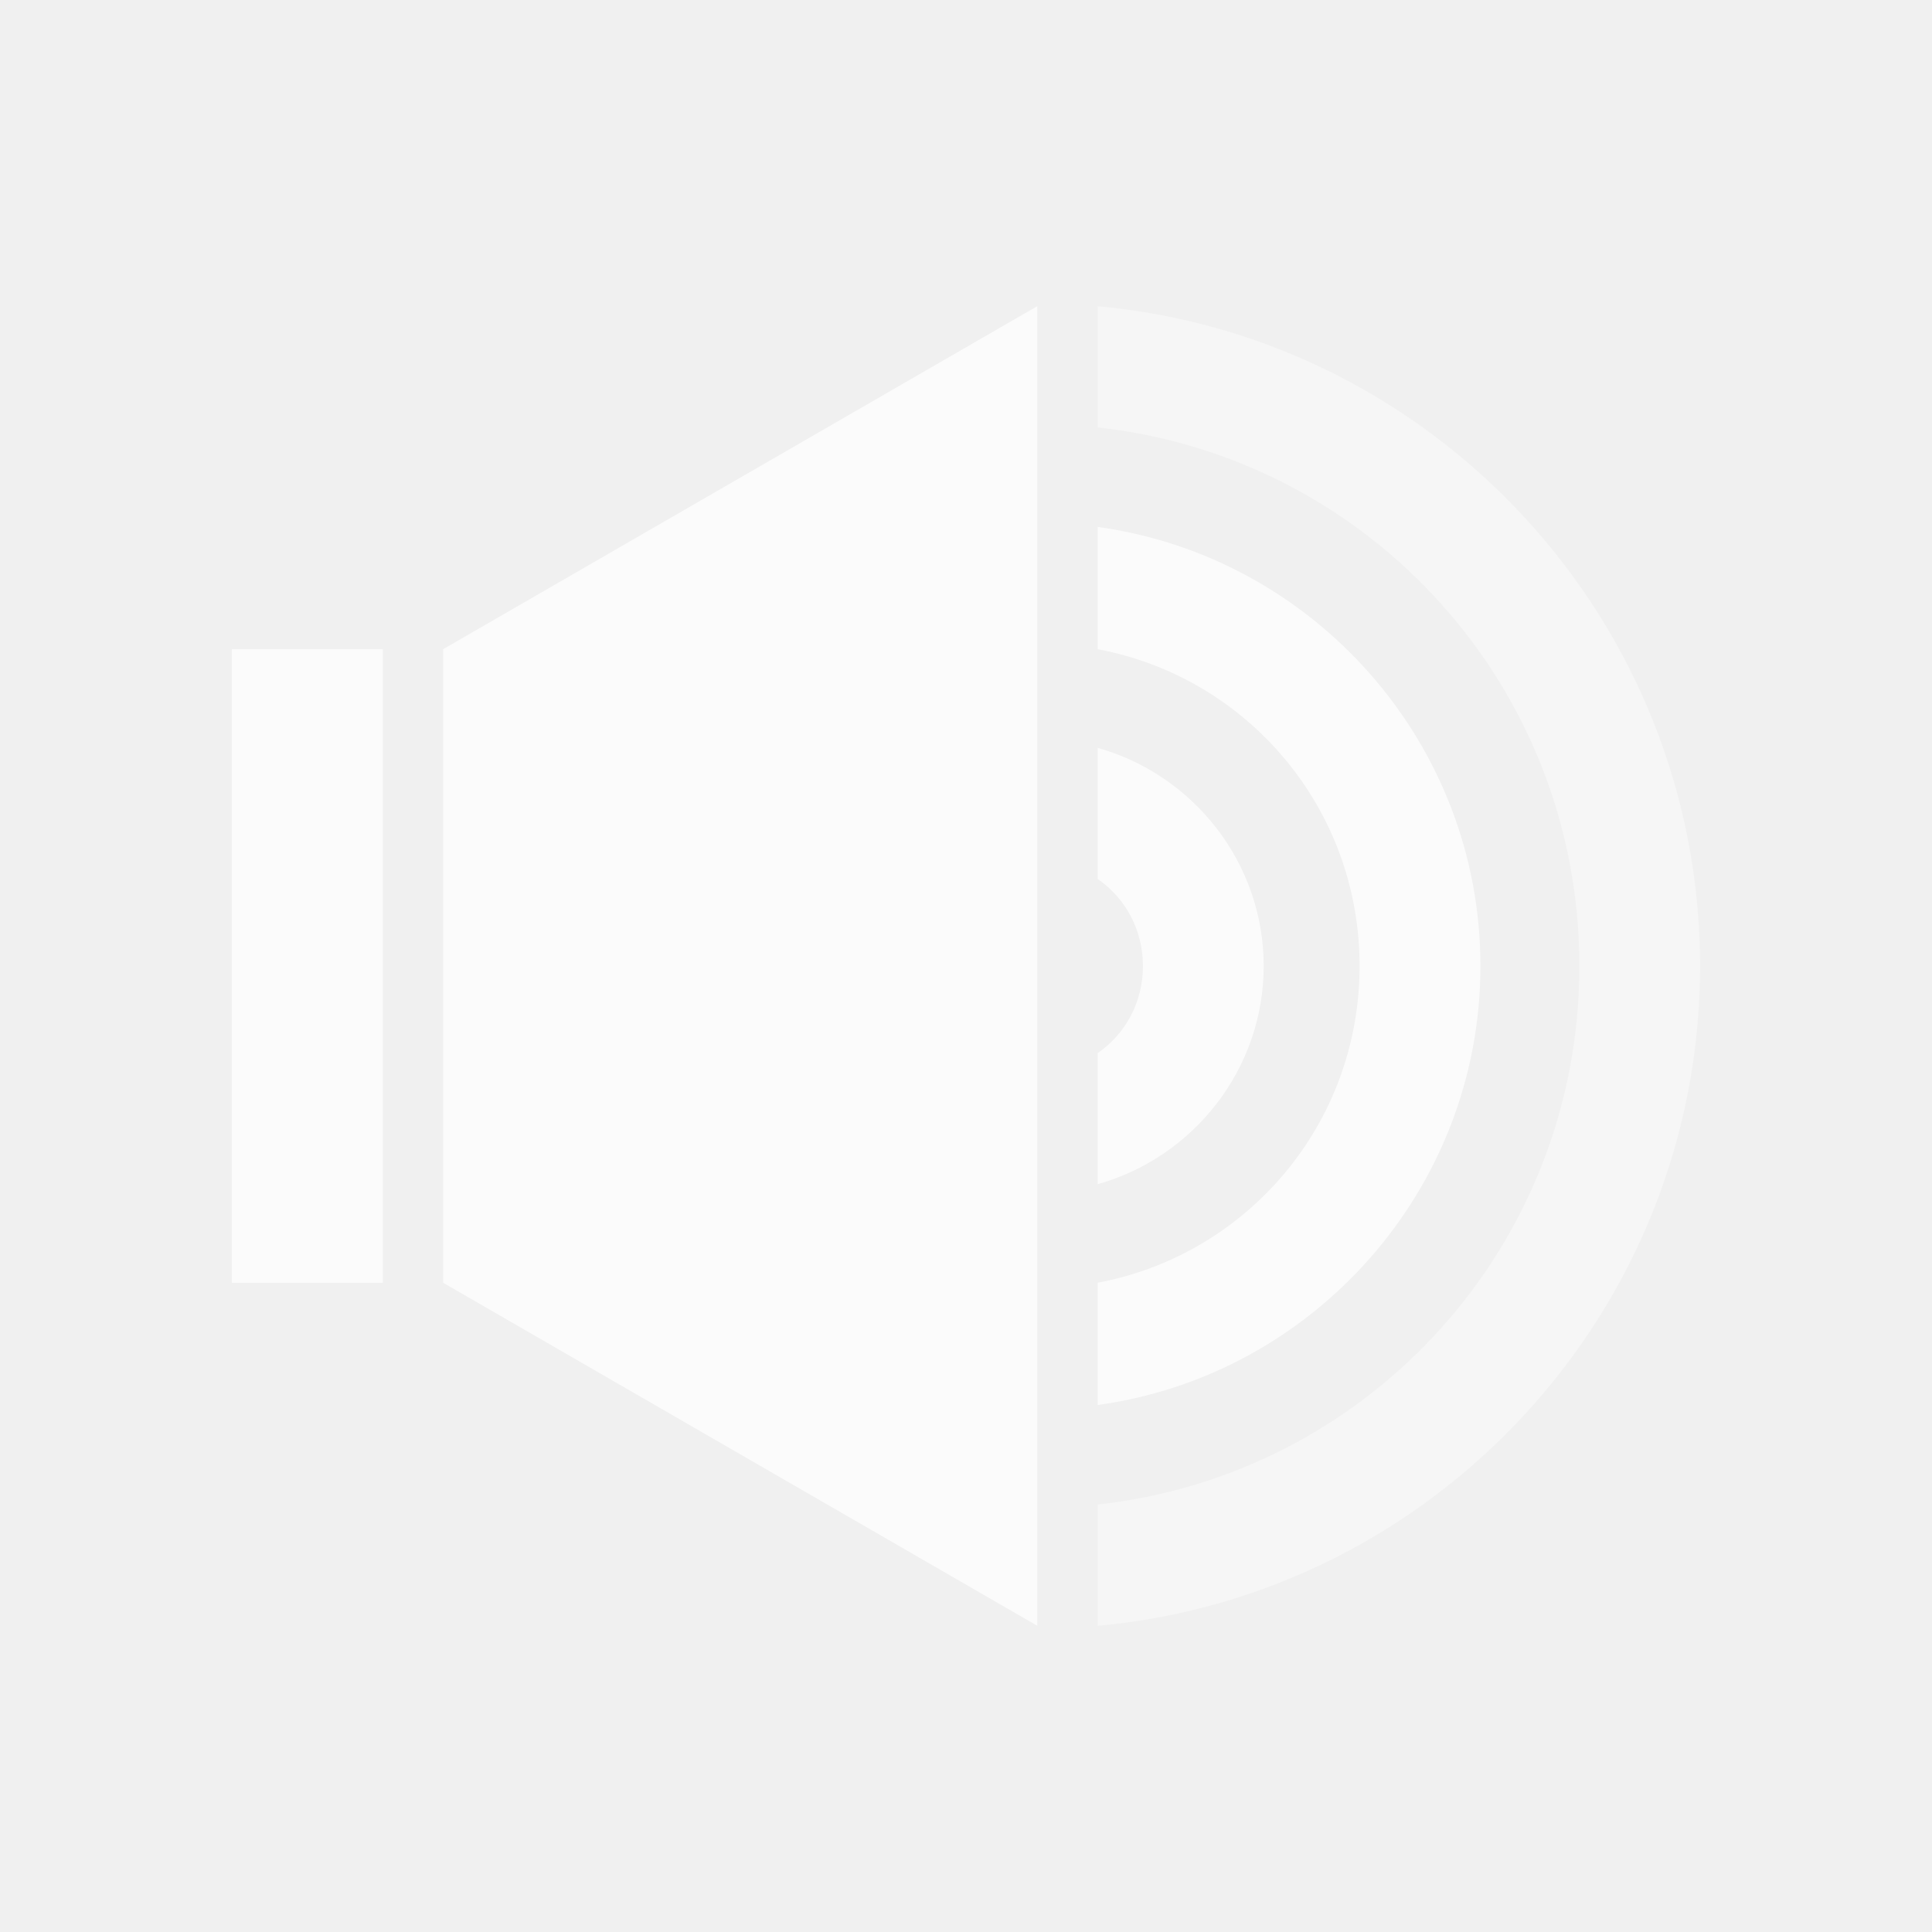
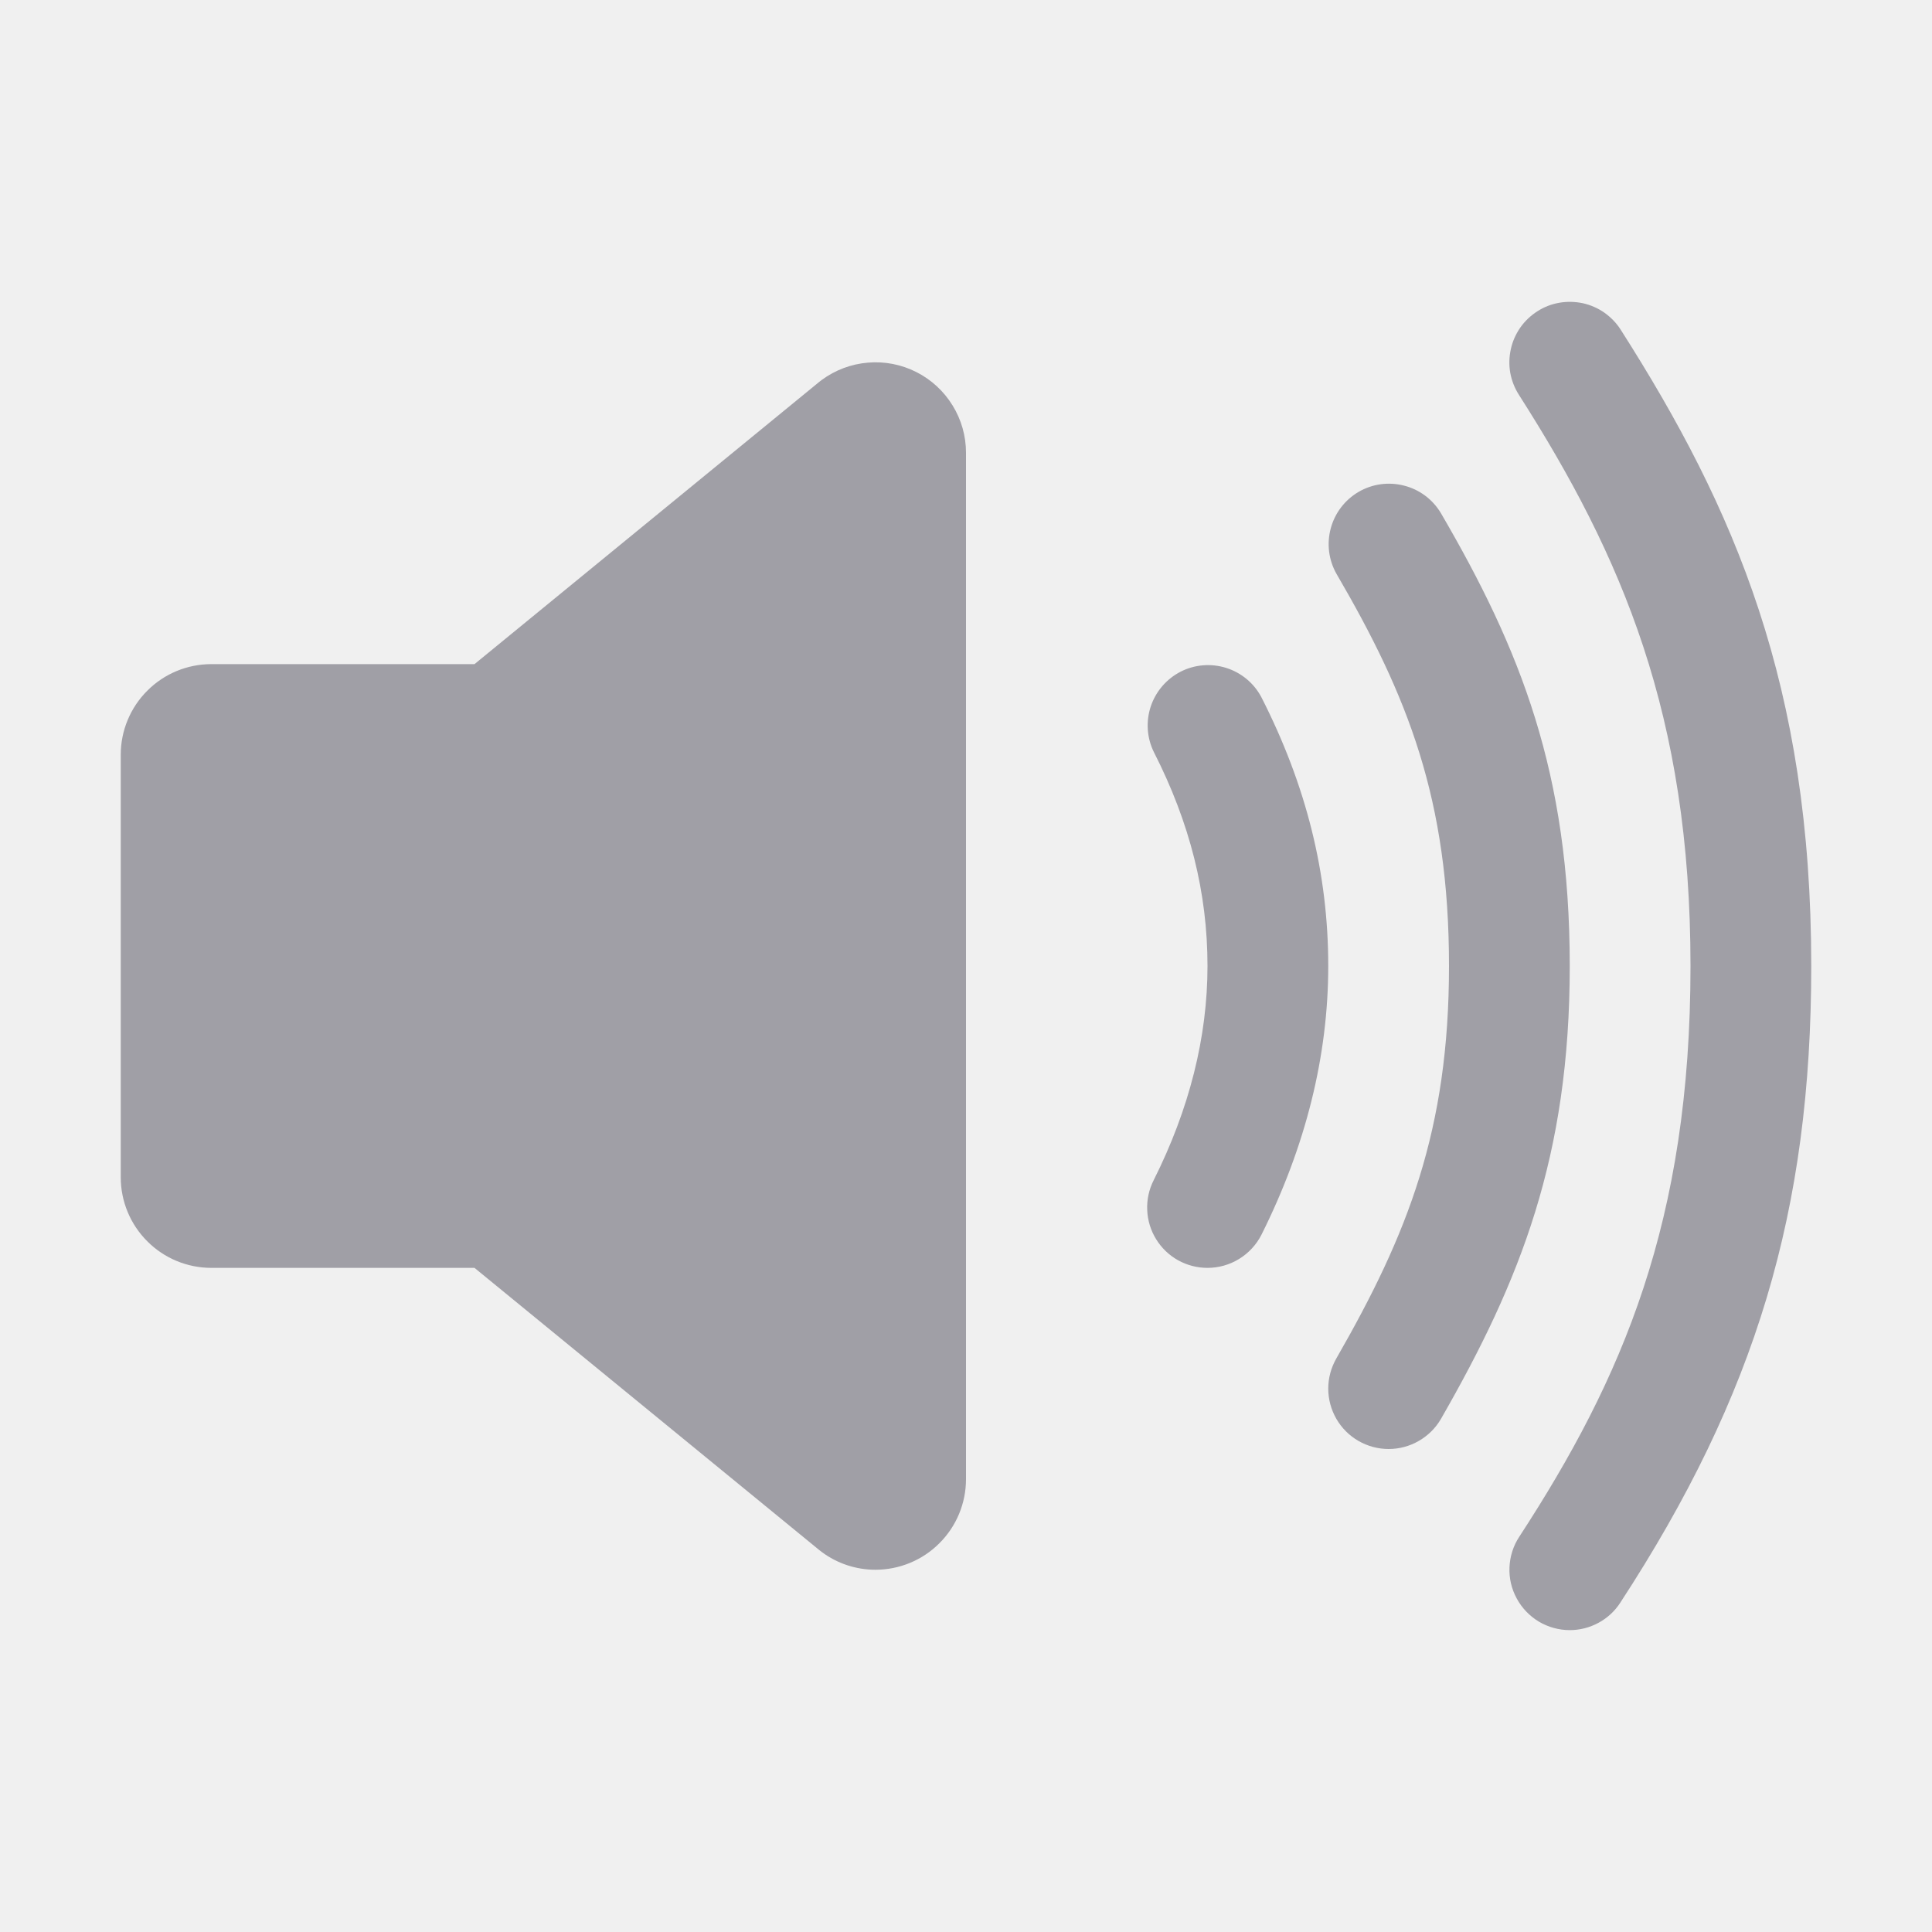
- <svg xmlns="http://www.w3.org/2000/svg" width="128" height="128" viewBox="0 0 33.867 33.867" version="1.1" id="svg1" xml:space="preserve">
-   <defs id="defs1" />
-   <g id="layer1">
-     <path id="path4" style="opacity:1;fill:#ffffff;fill-opacity:0.733;stroke:none;stroke-width:2.117;stroke-dasharray:none;paint-order:stroke markers fill" d="M 18.183,5.367 7.768,11.38 v 11.106 l 10.415,6.013 z" />
-     <rect style="fill:#ffffff;fill-opacity:0.733;stroke-width:0.01;stroke-linecap:round;stroke-linejoin:round;paint-order:stroke markers fill" id="rect1" width="2.646" height="11.105" x="-6.71" y="-22.486" rx="0" ry="0" transform="scale(-1)" />
-     <path style="baseline-shift:baseline;display:inline;overflow:visible;opacity:1;vector-effect:none;fill:#ffffff;fill-opacity:0.733;stroke-linecap:round;stroke-linejoin:round;paint-order:stroke markers fill;enable-background:accumulate;stop-color:#000000;stop-opacity:1" d="m 19.241,13.11 v 2.297 c 0.482,0.332 0.794,0.887 0.794,1.527 0,0.64 -0.311,1.196 -0.794,1.527 v 2.297 c 1.672,-0.467 2.911,-2.011 2.911,-3.824 0,-1.814 -1.239,-3.357 -2.911,-3.824 z" id="path12" />
-     <path style="baseline-shift:baseline;display:inline;overflow:visible;opacity:1;vector-effect:none;fill:#ffffff;fill-opacity:0.733;stroke-linecap:round;stroke-linejoin:round;paint-order:stroke markers fill;enable-background:accumulate;stop-color:#000000;stop-opacity:1" d="m 19.241,9.237 v 2.143 c 2.623,0.492 4.592,2.782 4.592,5.553 0,2.771 -1.969,5.061 -4.592,5.553 v 2.143 c 3.78,-0.519 6.71,-3.777 6.71,-7.696 0,-3.919 -2.929,-7.177 -6.71,-7.696 z" id="path11" />
-     <path style="baseline-shift:baseline;display:inline;overflow:visible;opacity:0.5;vector-effect:none;fill:#ffffff;fill-opacity:0.733;stroke-linecap:round;stroke-linejoin:round;paint-order:stroke markers fill;enable-background:accumulate;stop-color:#000000;stop-opacity:1" d="M 19.241,5.367 V 7.493 c 4.76,0.521 8.444,4.539 8.444,9.441 0,4.902 -3.684,8.918 -8.444,9.439 v 2.127 c 5.911,-0.534 10.561,-5.519 10.561,-11.566 0,-6.047 -4.65,-11.032 -10.561,-11.566 z" id="path6" />
-   </g>
+ <svg xmlns="http://www.w3.org/2000/svg" width="20" height="20" viewBox="0 0 20 20" fill="none">
+   <path d="M9.062 16.25C8.863 16.25 8.668 16.186 8.508 16.067C8.499 16.061 8.49 16.054 8.482 16.047L4.912 13.125H2.188C1.939 13.125 1.7 13.026 1.525 12.85C1.349 12.675 1.25 12.436 1.25 12.188V7.812C1.25 7.564 1.349 7.325 1.525 7.15C1.7 6.974 1.939 6.875 2.188 6.875H4.912L8.481 3.953C8.489 3.946 8.498 3.939 8.507 3.933C8.647 3.83 8.812 3.768 8.985 3.754C9.157 3.739 9.331 3.773 9.485 3.851C9.64 3.929 9.77 4.049 9.861 4.197C9.952 4.344 10 4.514 10 4.687V15.312C10 15.561 9.901 15.8 9.725 15.975C9.55 16.151 9.311 16.25 9.062 16.25ZM12.5 13.125C12.393 13.125 12.289 13.098 12.195 13.046C12.102 12.994 12.024 12.919 11.968 12.828C11.912 12.737 11.88 12.633 11.876 12.527C11.871 12.42 11.894 12.314 11.942 12.219C12.312 11.482 12.5 10.735 12.5 10C12.5 9.243 12.318 8.518 11.944 7.784C11.872 7.637 11.861 7.467 11.913 7.312C11.965 7.157 12.076 7.028 12.222 6.953C12.367 6.879 12.537 6.865 12.693 6.914C12.849 6.963 12.98 7.071 13.057 7.216C13.523 8.13 13.75 9.041 13.75 10C13.75 10.932 13.516 11.867 13.059 12.781C13.007 12.884 12.927 12.971 12.828 13.032C12.729 13.093 12.616 13.125 12.5 13.125Z" fill="#A09FA6" />
+   <path d="M14.375 15C14.265 15 14.158 14.971 14.062 14.916C13.967 14.861 13.889 14.783 13.834 14.688C13.779 14.592 13.75 14.485 13.75 14.375C13.75 14.265 13.779 14.158 13.834 14.062C14.572 12.777 15 11.7 15 10C15 8.275 14.573 7.205 13.835 5.94C13.754 5.797 13.733 5.628 13.776 5.469C13.819 5.31 13.922 5.175 14.064 5.092C14.206 5.009 14.375 4.986 14.534 5.027C14.694 5.067 14.83 5.169 14.915 5.31C15.739 6.723 16.25 8 16.25 10C16.25 11.97 15.74 13.254 14.917 14.688C14.862 14.783 14.783 14.861 14.688 14.916C14.593 14.971 14.485 15 14.375 15Z" fill="#A09FA6" />
+   <path d="M16.25 16.875C16.137 16.875 16.027 16.844 15.93 16.787C15.834 16.729 15.754 16.646 15.701 16.547C15.647 16.448 15.621 16.337 15.626 16.224C15.631 16.112 15.665 16.003 15.727 15.909C16.791 14.276 17.5 12.647 17.5 10C17.5 7.402 16.79 5.757 15.723 4.086C15.679 4.017 15.649 3.94 15.634 3.859C15.62 3.778 15.622 3.695 15.64 3.615C15.657 3.535 15.691 3.459 15.738 3.391C15.785 3.324 15.845 3.267 15.914 3.223C15.983 3.178 16.061 3.148 16.142 3.134C16.222 3.12 16.305 3.122 16.386 3.139C16.466 3.157 16.542 3.19 16.609 3.237C16.676 3.285 16.734 3.344 16.778 3.414C17.961 5.269 18.75 7.099 18.75 10C18.75 12.529 18.177 14.439 16.773 16.591C16.717 16.678 16.639 16.75 16.548 16.799C16.456 16.849 16.354 16.875 16.25 16.875Z" fill="#A09FA6" />
</svg>
